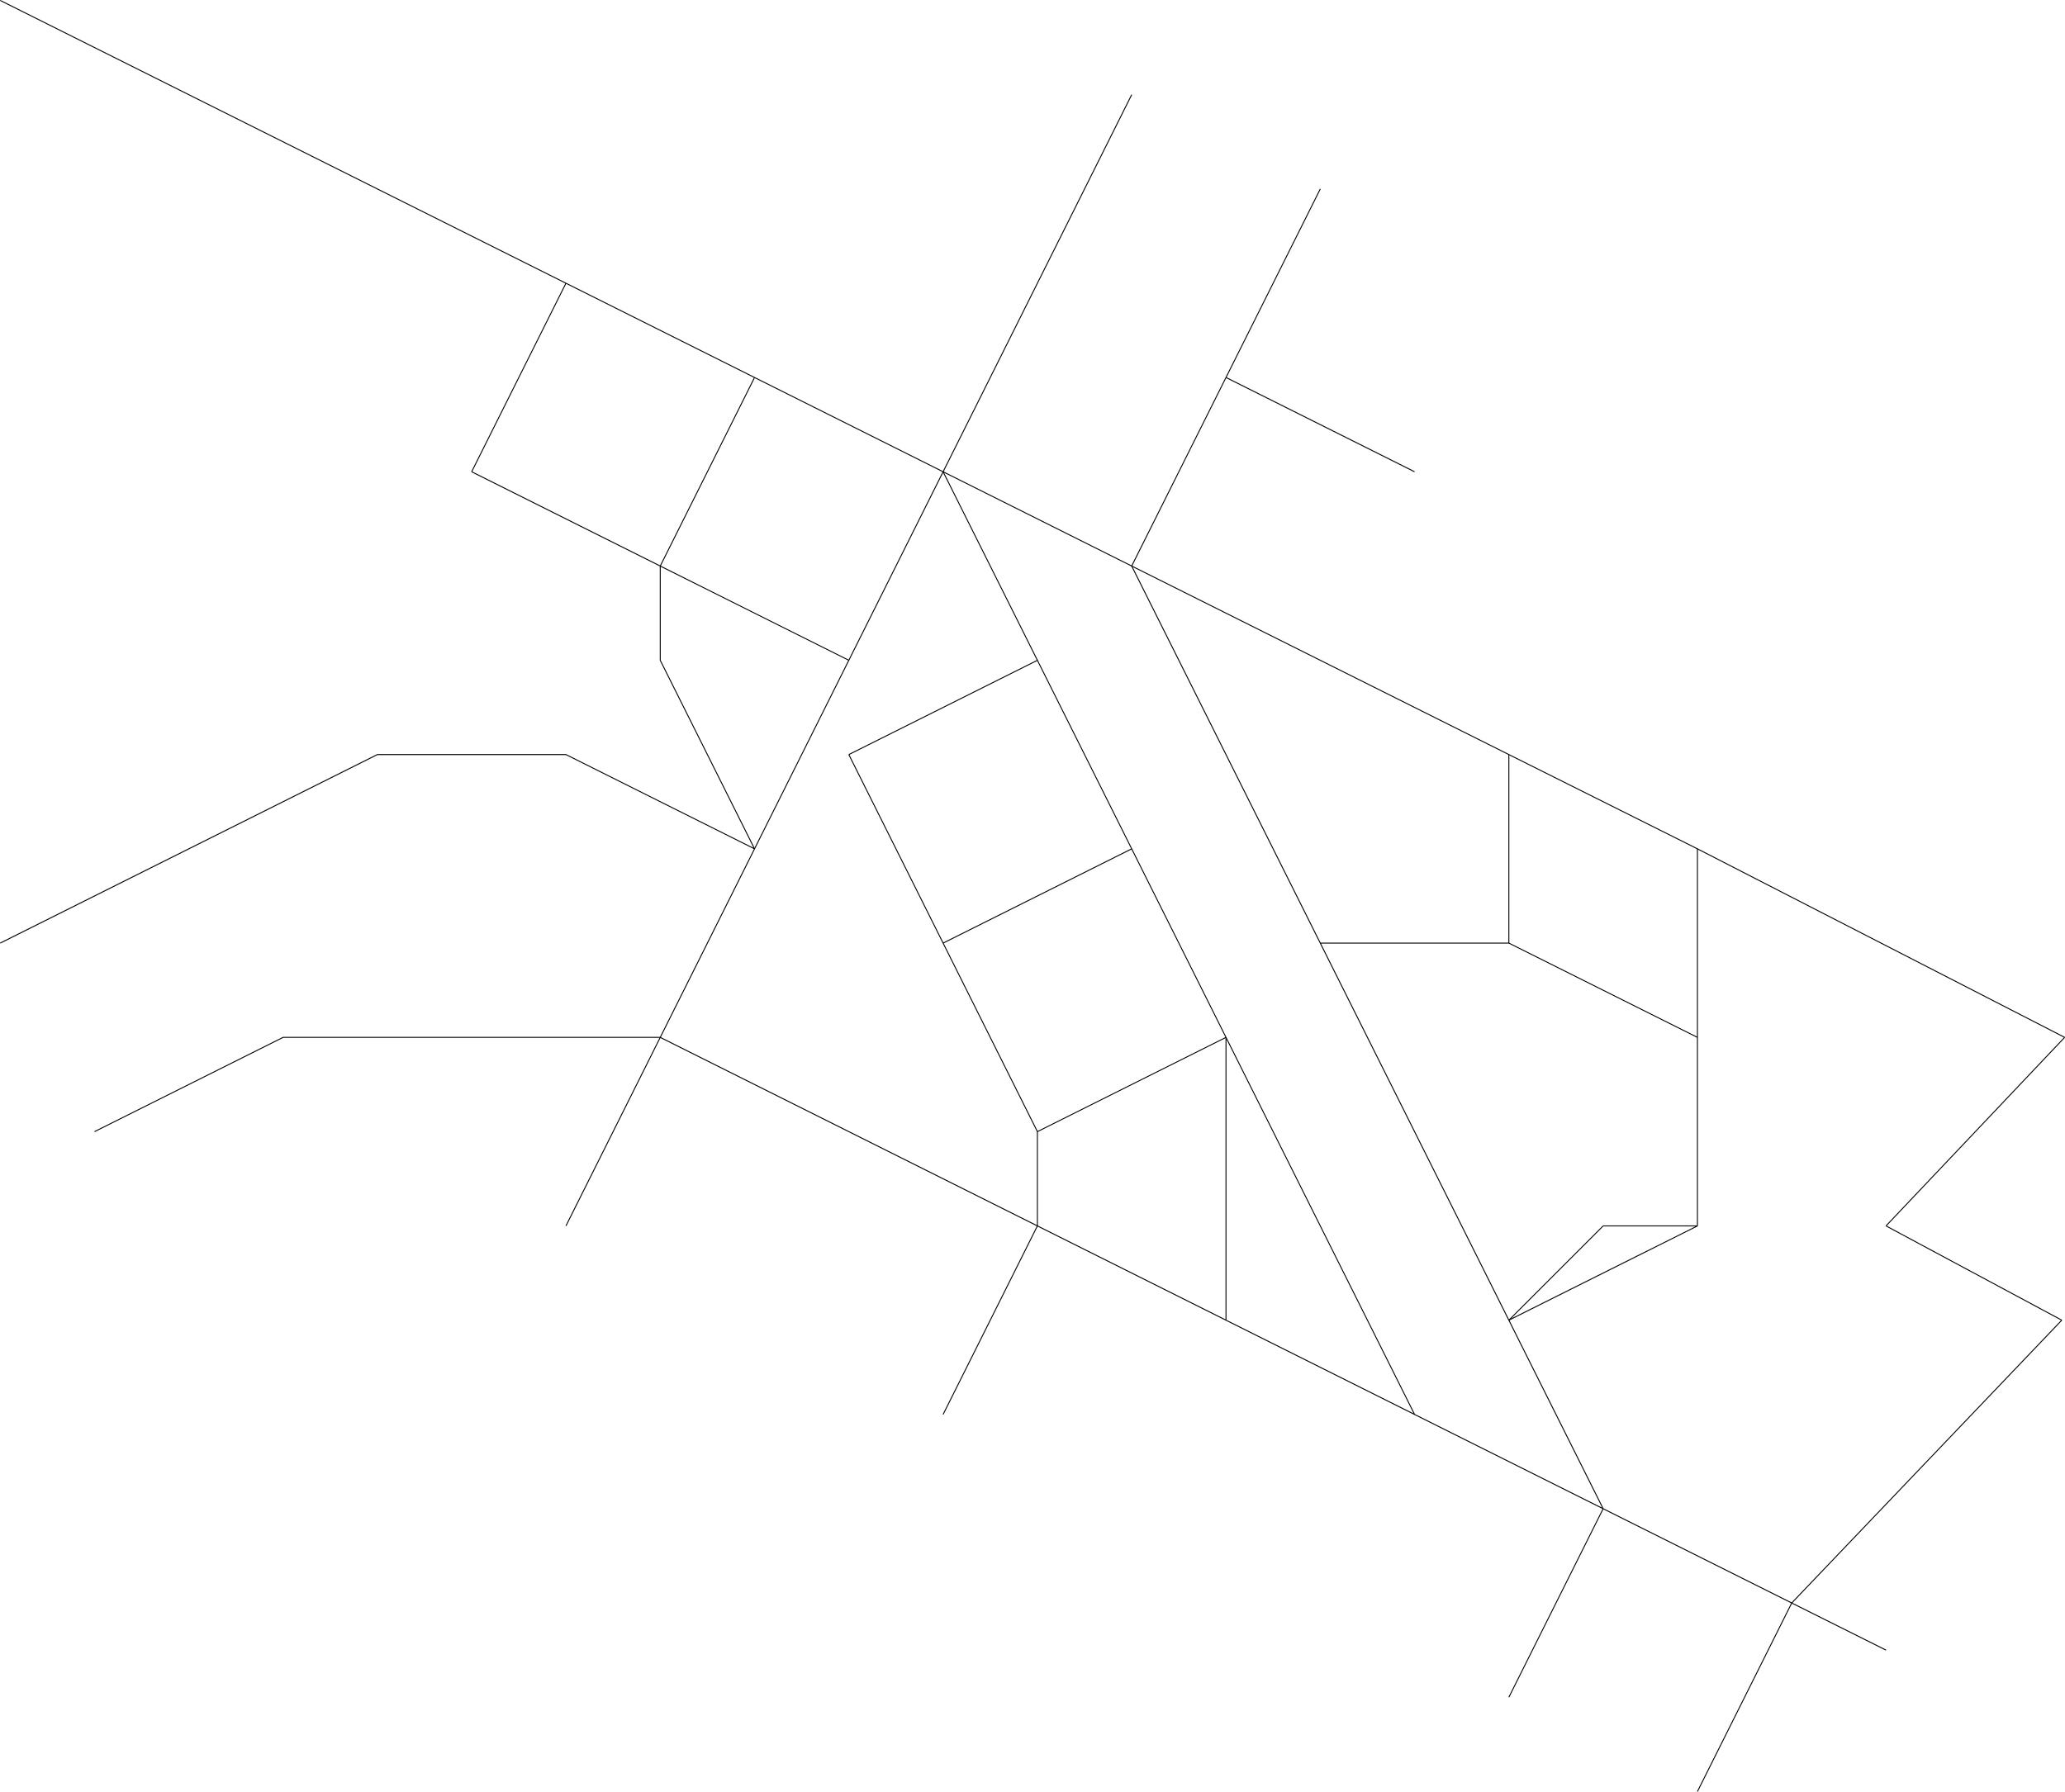
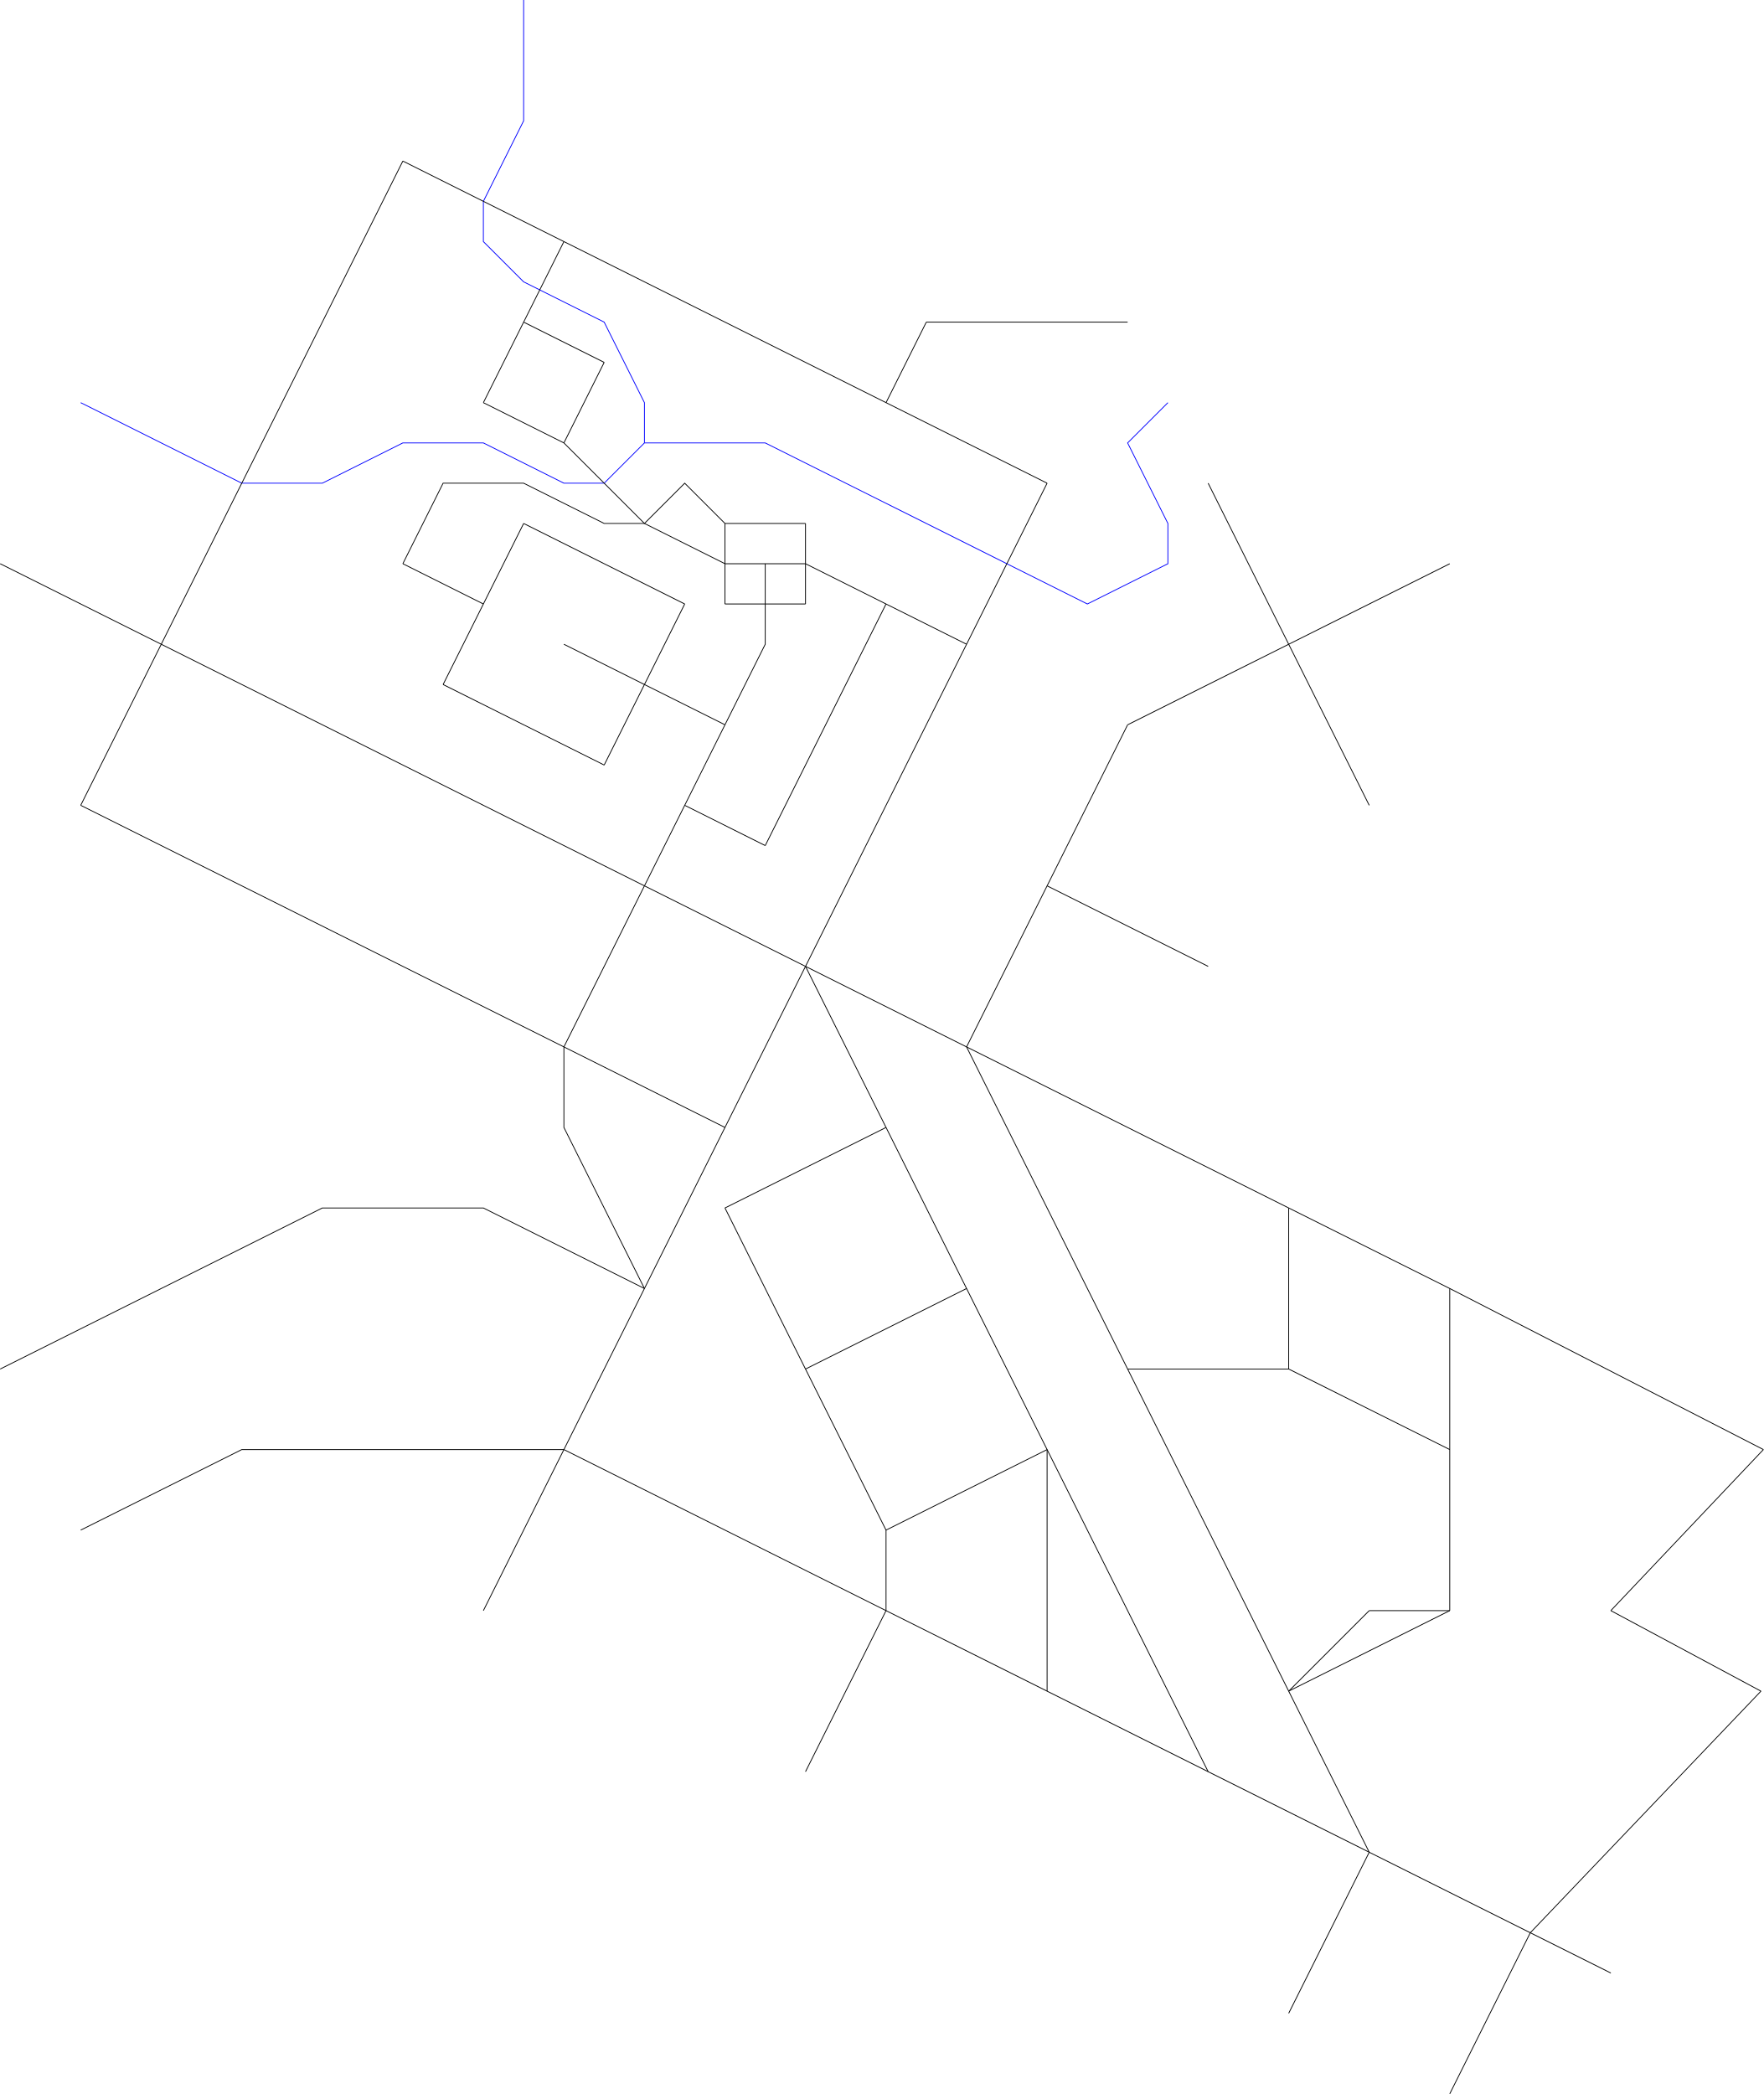
- <svg xmlns="http://www.w3.org/2000/svg" width="579.449mm" height="502.886mm" viewBox="0 0 579.449 502.886" version="1.1" id="svg1034">
+ <svg xmlns="http://www.w3.org/2000/svg" width="579.449mm" height="687.976mm" viewBox="0 0 579.449 687.976" version="1.1" id="svg1034">
  <defs id="defs1028" />
-   <g id="layer1" transform="translate(52.97583,-5.840001)">
+   <g id="layer2" transform="translate(-3.6136649e-7,185.09)">
+     <path style="fill:none;stroke:#0000ff;stroke-width:0.265px;stroke-linecap:butt;stroke-linejoin:miter;stroke-opacity:1" d="m 172.038,-185.09 v 39.687 l -13.229,26.458 0,13.229 13.229,13.229 26.458,13.229 13.229,26.458 0,13.229" id="path895" />
+     <path style="fill:none;stroke:#0000ff;stroke-width:0.265px;stroke-linecap:butt;stroke-linejoin:miter;stroke-opacity:1" d="m 26.517,-52.798 52.917,26.458 h 26.458 l 26.458,-13.229 h 26.458 l 26.458,13.229 h 13.229 l 13.229,-13.229 13.229,0 26.458,0 26.458,13.229 L 304.33,-13.111 330.788,0.118 357.247,13.348 383.705,0.118 V -13.111 L 370.476,-39.569 383.705,-52.798" id="path897" />
+   </g>
+   <g id="layer1" transform="translate(52.97583,179.25)">
    <path style="fill:none;stroke:#000000;stroke-width:0.265px;stroke-linecap:butt;stroke-linejoin:miter;stroke-opacity:1" d="m -52.917,5.958 158.75,79.375 52.917,26.458 52.917,26.458 52.917,26.458 105.833,52.917 52.917,26.458 L 526.377,297" id="path1581" />
-     <path style="fill:none;stroke:#000000;stroke-width:0.265px;stroke-linecap:butt;stroke-linejoin:miter;stroke-opacity:1" d="M 105.833,85.333 79.375,138.25" id="path1583" />
    <path style="fill:none;stroke:#000000;stroke-width:0.265px;stroke-linecap:butt;stroke-linejoin:miter;stroke-opacity:1" d="m 158.75,111.792 -26.458,52.917 v 26.458 L 158.75,244.083" id="path1585" />
    <path style="fill:none;stroke:#000000;stroke-width:0.265px;stroke-linecap:butt;stroke-linejoin:miter;stroke-opacity:1" d="M 211.667,138.25 185.208,191.167 158.75,244.083 132.292,297 105.833,349.917" id="path1587" />
-     <path style="fill:none;stroke:#000000;stroke-width:0.265px;stroke-linecap:butt;stroke-linejoin:miter;stroke-opacity:1" d="M 264.583,32.417 211.667,138.25" id="path1589" />
+     <path style="fill:none;stroke:#000000;stroke-width:0.265px;stroke-linecap:butt;stroke-linejoin:miter;stroke-opacity:1" d="M 291.042,-20.5 264.583,32.417 211.667,138.25" id="path1589" />
    <path style="fill:none;stroke:#000000;stroke-width:0.265px;stroke-linecap:butt;stroke-linejoin:miter;stroke-opacity:1" d="M 264.583,164.708 291.042,111.792 317.5,58.875" id="path1591" />
    <path style="fill:none;stroke:#000000;stroke-width:0.265px;stroke-linecap:butt;stroke-linejoin:miter;stroke-opacity:1" d="M 343.958,138.25 291.042,111.792" id="path1593" />
    <path style="fill:none;stroke:#000000;stroke-width:0.265px;stroke-linecap:butt;stroke-linejoin:miter;stroke-opacity:1" d="M 211.667,138.25 238.125,191.167 264.583,244.083 291.042,297 343.958,402.833" id="path1595" />
    <path style="fill:none;stroke:#000000;stroke-width:0.265px;stroke-linecap:butt;stroke-linejoin:miter;stroke-opacity:1" d="M 238.125,191.167 185.208,217.625" id="path1597" />
    <path style="fill:none;stroke:#000000;stroke-width:0.265px;stroke-linecap:butt;stroke-linejoin:miter;stroke-opacity:1" d="m 264.583,244.083 -52.917,26.458" id="path1599" />
    <path style="fill:none;stroke:#000000;stroke-width:0.265px;stroke-linecap:butt;stroke-linejoin:miter;stroke-opacity:1" d="M 291.042,297 238.125,323.458" id="path1601" />
    <path style="fill:none;stroke:#000000;stroke-width:0.265px;stroke-linecap:butt;stroke-linejoin:miter;stroke-opacity:1" d="M 291.042,376.375 V 297" id="path1603" />
    <path style="fill:none;stroke:#000000;stroke-width:0.265px;stroke-linecap:butt;stroke-linejoin:miter;stroke-opacity:1" d="m 185.208,217.625 26.458,52.917 26.458,52.917 v 26.458 l -26.458,52.917" id="path1605" />
    <path style="fill:none;stroke:#000000;stroke-width:0.265px;stroke-linecap:butt;stroke-linejoin:miter;stroke-opacity:1" d="M 476.25,468.979 449.792,455.75 396.875,429.292 343.958,402.833 291.042,376.375 238.125,349.917 132.292,297 H 26.458 l -52.917,26.458" id="path1607" />
-     <path style="fill:none;stroke:#000000;stroke-width:0.265px;stroke-linecap:butt;stroke-linejoin:miter;stroke-opacity:1" d="m 79.375,138.25 52.917,26.458 52.917,26.458" id="path1609" />
+     <path style="fill:none;stroke:#000000;stroke-width:0.265px;stroke-linecap:butt;stroke-linejoin:miter;stroke-opacity:1" d="m -26.458,85.333 105.833,52.917 52.917,26.458 52.917,26.458" id="path1609" />
    <path style="fill:none;stroke:#000000;stroke-width:0.265px;stroke-linecap:butt;stroke-linejoin:miter;stroke-opacity:1" d="M 158.75,244.083 105.833,217.625 H 52.917 L 0,244.083 -52.917,270.542" id="path1611" />
    <path style="fill:none;stroke:#000000;stroke-width:0.265px;stroke-linecap:butt;stroke-linejoin:miter;stroke-opacity:1" d="M 264.583,164.708 317.5,270.542 l 39.688,79.375 39.688,79.375" id="path1613" />
    <path style="fill:none;stroke:#000000;stroke-width:0.265px;stroke-linecap:butt;stroke-linejoin:miter;stroke-opacity:1" d="M 370.417,482.208 396.875,429.292" id="path1615" />
    <path style="fill:none;stroke:#000000;stroke-width:0.265px;stroke-linecap:butt;stroke-linejoin:miter;stroke-opacity:1" d="M 423.333,508.667 449.792,455.75 525.57,376.375" id="path1617" />
    <path style="fill:none;stroke:#000000;stroke-width:0.265px;stroke-linecap:butt;stroke-linejoin:miter;stroke-opacity:1" d="M 476.25,349.917 525.57,376.375" id="path1619" />
    <path style="fill:none;stroke:#000000;stroke-width:0.265px;stroke-linecap:butt;stroke-linejoin:miter;stroke-opacity:1" d="m 526.377,297 -50.127,52.917" id="path1621" />
    <path style="fill:none;stroke:#000000;stroke-width:0.265px;stroke-linecap:butt;stroke-linejoin:miter;stroke-opacity:1" d="m 317.5,270.542 h 52.917 L 423.333,297" id="path1623" />
    <path style="fill:none;stroke:#000000;stroke-width:0.265px;stroke-linecap:butt;stroke-linejoin:miter;stroke-opacity:1" d="m 370.417,217.625 v 52.917" id="path1625" />
    <path style="fill:none;stroke:#000000;stroke-width:0.265px;stroke-linecap:butt;stroke-linejoin:miter;stroke-opacity:1" d="M 423.333,244.083 V 297 349.917" id="path1627" />
    <path style="fill:none;stroke:#000000;stroke-width:0.265px;stroke-linecap:butt;stroke-linejoin:miter;stroke-opacity:1" d="m 370.417,376.375 52.917,-26.458" id="path1629" />
    <path style="fill:none;stroke:#000000;stroke-width:0.265px;stroke-linecap:butt;stroke-linejoin:miter;stroke-opacity:1" d="M 396.875,349.917 370.417,376.375" id="path1631" />
    <path style="fill:none;stroke:#000000;stroke-width:0.265px;stroke-linecap:butt;stroke-linejoin:miter;stroke-opacity:1" d="M 423.333,349.917 H 396.875" id="path1633" />
+     <path style="fill:none;stroke:#000000;stroke-width:0.265px;stroke-linecap:butt;stroke-linejoin:miter;stroke-opacity:1" d="m 132.292,-33.729 13.229,13.229 13.229,13.229 26.458,13.229 h 13.229 13.229 L 238.125,19.188 264.583,32.417" id="path848" />
+     <path style="fill:none;stroke:#000000;stroke-width:0.265px;stroke-linecap:butt;stroke-linejoin:miter;stroke-opacity:1" d="M 198.438,5.958 V 19.188 32.417 l -13.229,26.458 -13.229,26.458 -13.229,26.458" id="path850" />
+     <path style="fill:none;stroke:#000000;stroke-width:0.265px;stroke-linecap:butt;stroke-linejoin:miter;stroke-opacity:1" d="m 211.667,-7.271 v 13.229 l 1e-5,13.229" id="path852" />
+     <path style="fill:none;stroke:#000000;stroke-width:0.265px;stroke-linecap:butt;stroke-linejoin:miter;stroke-opacity:1" d="m 185.208,19.188 h 13.229 13.229" id="path854" />
+     <path style="fill:none;stroke:#000000;stroke-width:0.265px;stroke-linecap:butt;stroke-linejoin:miter;stroke-opacity:1" d="m 185.208,-7.271 h 13.229 13.229" id="path856" />
+     <path style="fill:none;stroke:#000000;stroke-width:0.265px;stroke-linecap:butt;stroke-linejoin:miter;stroke-opacity:1" d="M 185.208,19.188 V 5.958 -7.271" id="path858" />
+     <path style="fill:none;stroke:#000000;stroke-width:0.265px;stroke-linecap:butt;stroke-linejoin:miter;stroke-opacity:1" d="M 132.292,32.417 158.75,45.646 185.208,58.875" id="path860" />
+     <path style="fill:none;stroke:#000000;stroke-width:0.265px;stroke-linecap:butt;stroke-linejoin:miter;stroke-opacity:1" d="M 171.979,85.333 198.438,98.563" id="path862" />
+     <path style="fill:none;stroke:#000000;stroke-width:0.265px;stroke-linecap:butt;stroke-linejoin:miter;stroke-opacity:1" d="M 238.125,19.188 211.667,72.104 198.437,98.563" id="path864" />
+     <path style="fill:none;stroke:#000000;stroke-width:0.265px;stroke-linecap:butt;stroke-linejoin:miter;stroke-opacity:1" d="M 145.521,72.104 158.75,45.646 171.979,19.188" id="path866" />
+     <path style="fill:none;stroke:#000000;stroke-width:0.265px;stroke-linecap:butt;stroke-linejoin:miter;stroke-opacity:1" d="M 119.062,-7.271 145.521,5.958 171.979,19.188" id="path868" />
+     <path style="fill:none;stroke:#000000;stroke-width:0.265px;stroke-linecap:butt;stroke-linejoin:miter;stroke-opacity:1" d="M 145.521,72.104 119.062,58.875 92.604,45.646" id="path870" />
+     <path style="fill:none;stroke:#000000;stroke-width:0.265px;stroke-linecap:butt;stroke-linejoin:miter;stroke-opacity:1" d="M 119.062,-7.271 105.833,19.188 92.604,45.646" id="path872" />
+     <path style="fill:none;stroke:#000000;stroke-width:0.265px;stroke-linecap:butt;stroke-linejoin:miter;stroke-opacity:1" d="M 105.833,19.188 79.375,5.958" id="path874" />
+     <path style="fill:none;stroke:#000000;stroke-width:0.265px;stroke-linecap:butt;stroke-linejoin:miter;stroke-opacity:1" d="M 79.375,5.958 92.604,-20.5 H 119.062 l 26.458,13.229 H 158.75 l 13.229,-13.229 13.229,13.229" id="path878" />
+     <path style="fill:none;stroke:#000000;stroke-width:0.265px;stroke-linecap:butt;stroke-linejoin:miter;stroke-opacity:1" d="M 79.375,-126.333 -9.0000076e-6,32.417 -26.458,85.333" id="path882" />
+     <path style="fill:none;stroke:#000000;stroke-width:0.265px;stroke-linecap:butt;stroke-linejoin:miter;stroke-opacity:1" d="M 291.042,-20.5 79.375,-126.333" id="path884" />
+     <path style="fill:none;stroke:#000000;stroke-width:0.265px;stroke-linecap:butt;stroke-linejoin:miter;stroke-opacity:1" d="m 105.833,-46.958 26.458,13.229" id="path886" />
+     <path style="fill:none;stroke:#000000;stroke-width:0.265px;stroke-linecap:butt;stroke-linejoin:miter;stroke-opacity:1" d="m 145.521,-60.187 -13.229,26.458" id="path888" />
+     <path style="fill:none;stroke:#000000;stroke-width:0.265px;stroke-linecap:butt;stroke-linejoin:miter;stroke-opacity:1" d="m 132.292,-99.875 -13.229,26.458 -13.229,26.458" id="path890" />
+     <path style="fill:none;stroke:#000000;stroke-width:0.265px;stroke-linecap:butt;stroke-linejoin:miter;stroke-opacity:1" d="m 119.062,-73.417 26.458,13.229" id="path892" />
+     <path style="fill:none;stroke:#000000;stroke-width:0.265px;stroke-linecap:butt;stroke-linejoin:miter;stroke-opacity:1" d="m 238.125,-46.958 13.229,-26.458" id="path899" />
+     <path style="fill:none;stroke:#000000;stroke-width:0.265px;stroke-linecap:butt;stroke-linejoin:miter;stroke-opacity:1" d="M 317.5,-73.417 H 251.354" id="path901" />
+     <path style="fill:none;stroke:#000000;stroke-width:0.265px;stroke-linecap:butt;stroke-linejoin:miter;stroke-opacity:1" d="M 317.5,58.875 370.417,32.417 423.333,5.958" id="path903" />
+     <path style="fill:none;stroke:#000000;stroke-width:0.265px;stroke-linecap:butt;stroke-linejoin:miter;stroke-opacity:1" d="m 343.958,-20.5 26.458,52.917 26.458,52.917" id="path905" />
  </g>
</svg>
